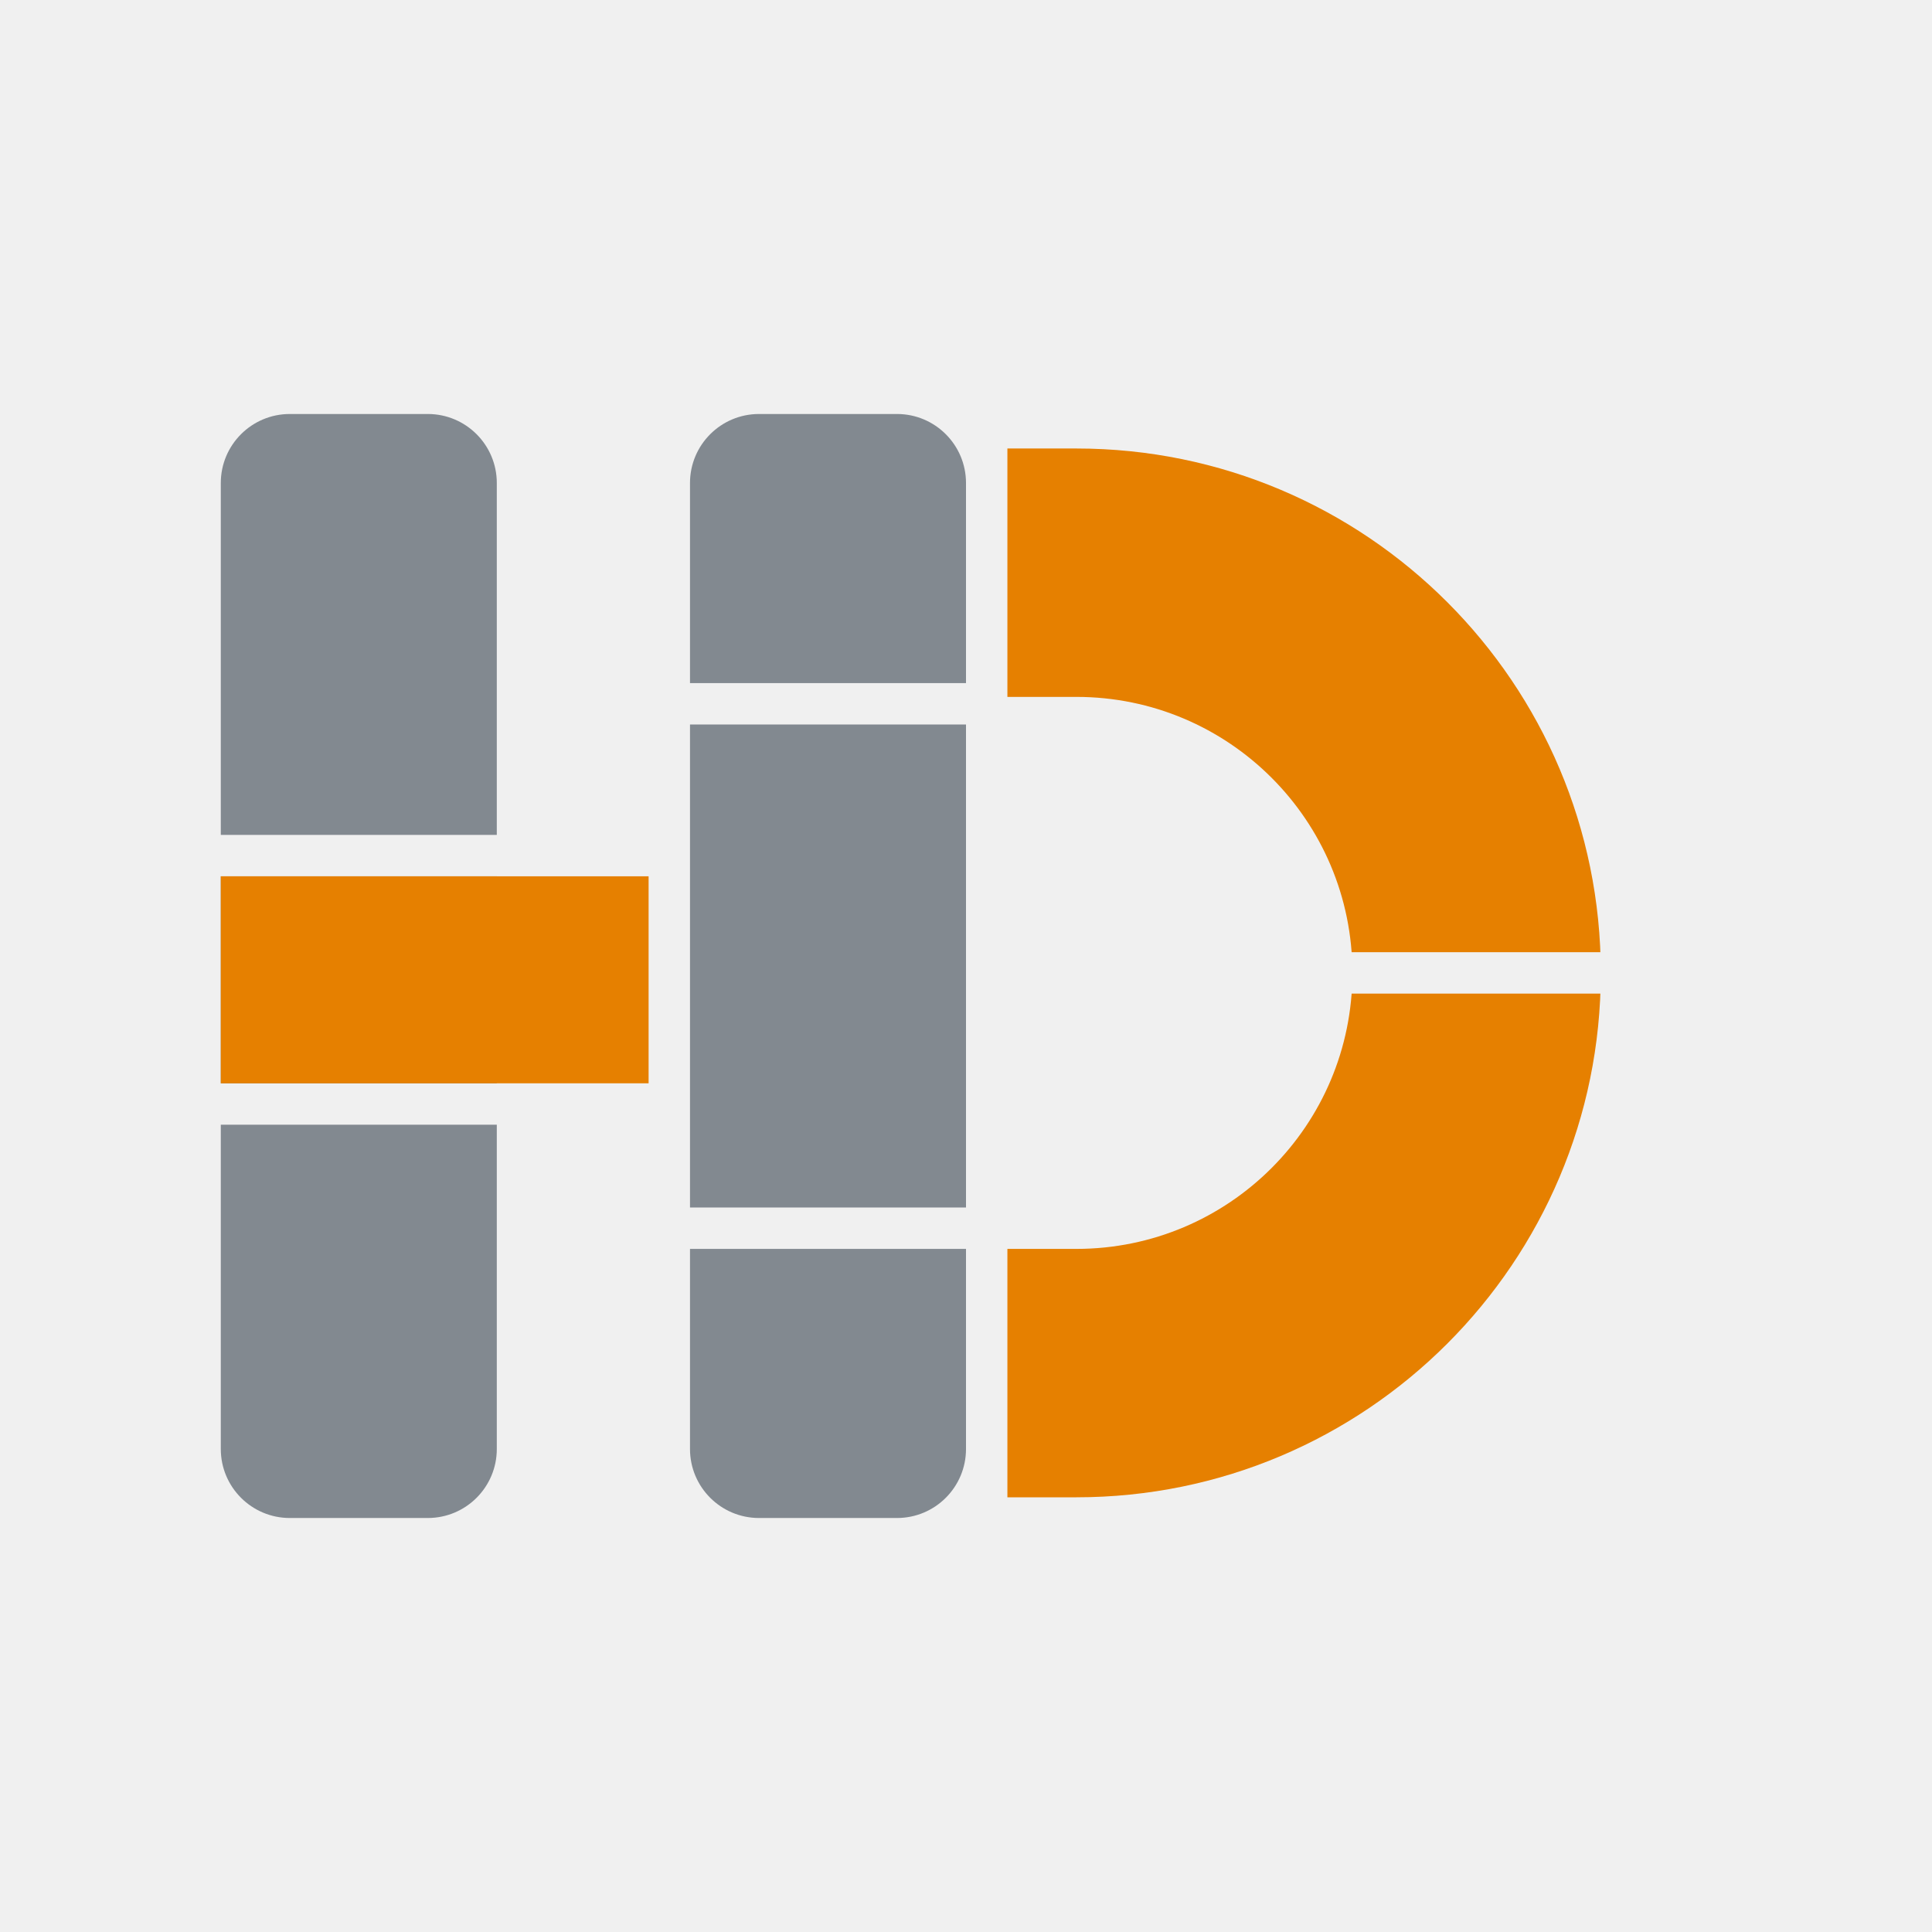
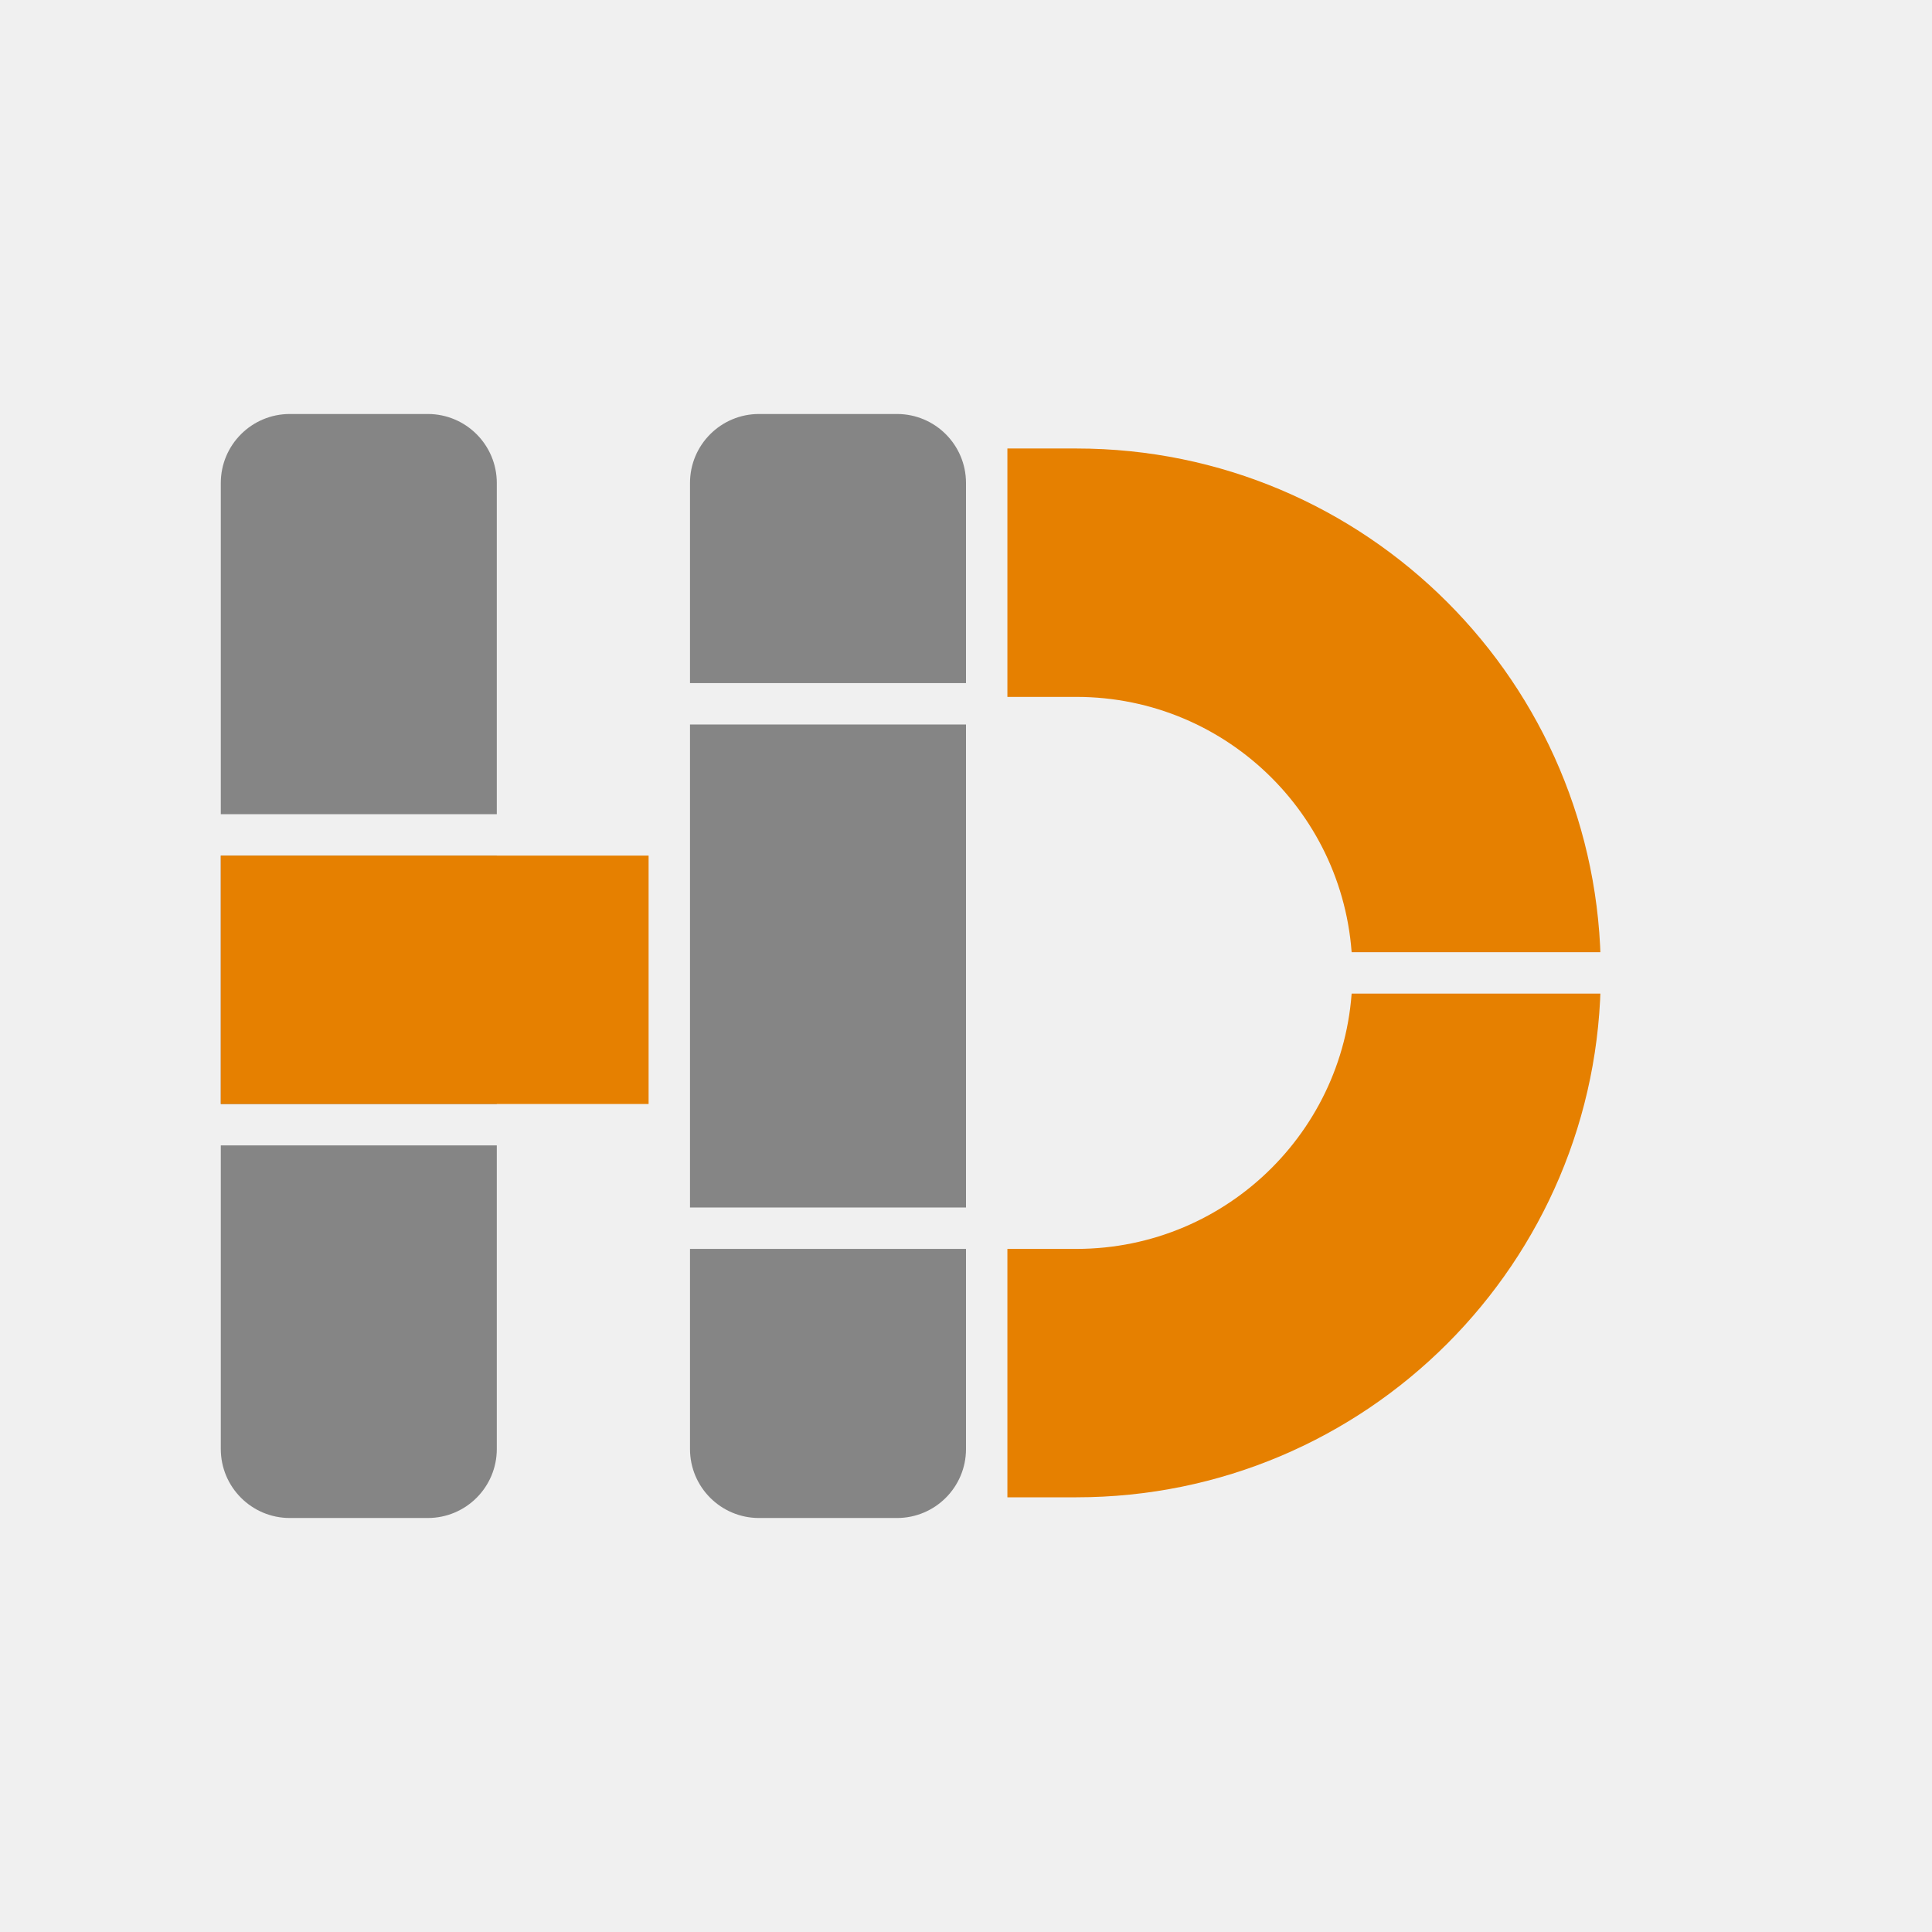
<svg xmlns="http://www.w3.org/2000/svg" width="560" height="560" viewBox="0 0 560 560" role="img" aria-labelledby="title desc">
  <defs>
    <mask id="left-cuts" maskUnits="userSpaceOnUse" x="0" y="0" width="560" height="432" style="mask-type:luminance">
      <rect width="560" height="432" fill="white" />
-       <path d="M56 178h96v12H56z M56 250h96v12H56z" fill="black" />
+       <path d="M56 172h96v12H56z M56 256h96v12H56z" fill="black" />
    </mask>
    <mask id="shared-cuts" maskUnits="userSpaceOnUse" x="0" y="0" width="560" height="432" style="mask-type:luminance">
      <rect width="560" height="432" fill="white" />
      <path d="M192 134h96v12h-96z M192 286h96v12h-96z" fill="black" />
    </mask>
    <mask id="d-cut" maskUnits="userSpaceOnUse" x="0" y="0" width="560" height="432" style="mask-type:luminance">
      <rect width="560" height="432" fill="white" />
      <rect x="368" y="212" width="112" height="12" fill="black" />
    </mask>
  </defs>
  <g transform="translate(0 64)">
-     <rect x="64" y="56" width="80" height="320" rx="20" fill="#828990" mask="url(#left-cuts)" />
-     <rect x="200" y="56" width="80" height="320" rx="20" fill="#828990" mask="url(#shared-cuts)" />
-     <rect x="64" y="190" width="124" height="60" fill="#E68000" />
+     <rect x="64" y="56" width="80" height="320" rx="20" fill="#858585" mask="url(#left-cuts)" />
+     <rect x="200" y="56" width="80" height="320" rx="20" fill="#858585" mask="url(#shared-cuts)" />
+     <rect x="64" y="184" width="124" height="72" fill="#E68000" />
    <path d="M292 66H312A152 152 0 0 1 312 370H292V298H312A80 80 0 0 0 312 138H292Z" fill="#E68000" mask="url(#d-cut)" />
  </g>
</svg>
